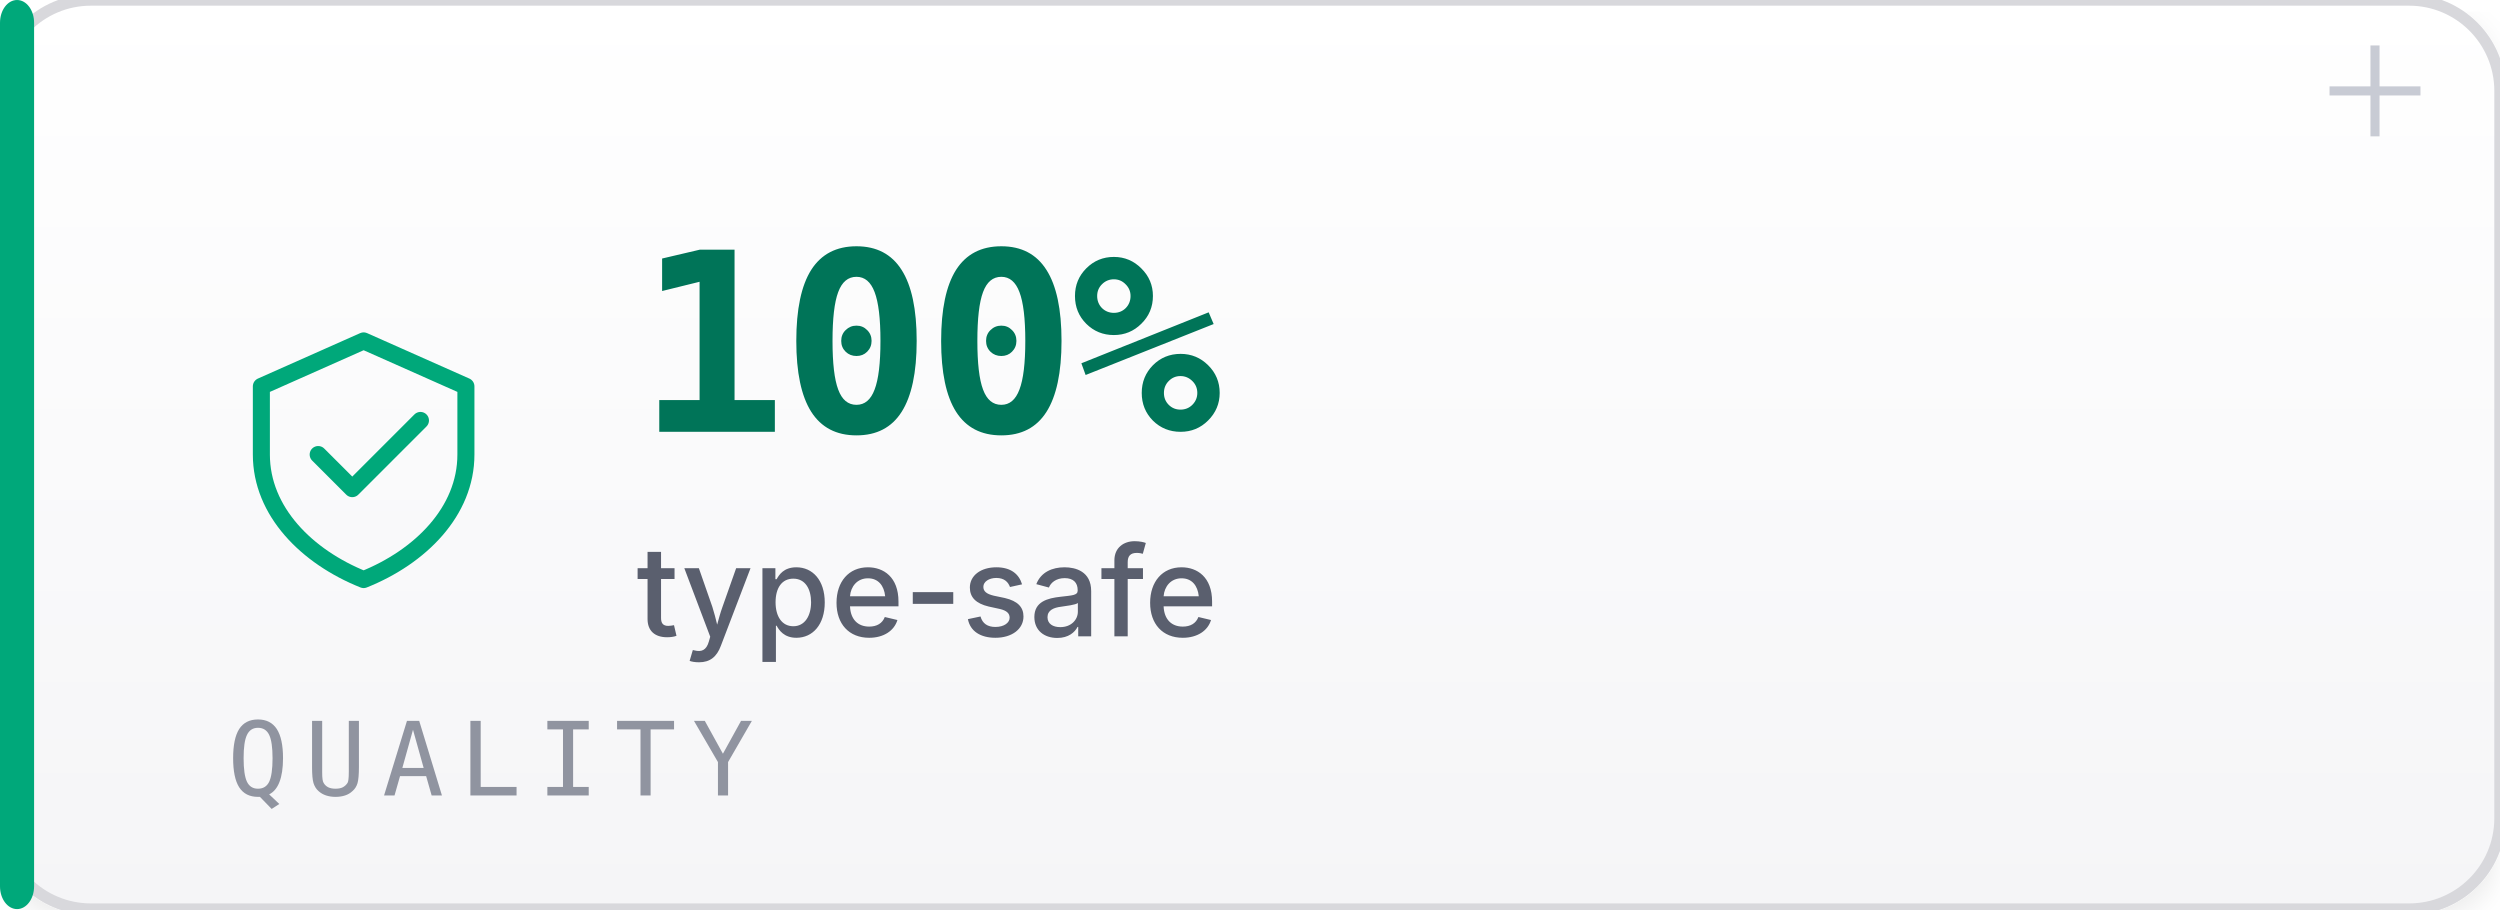
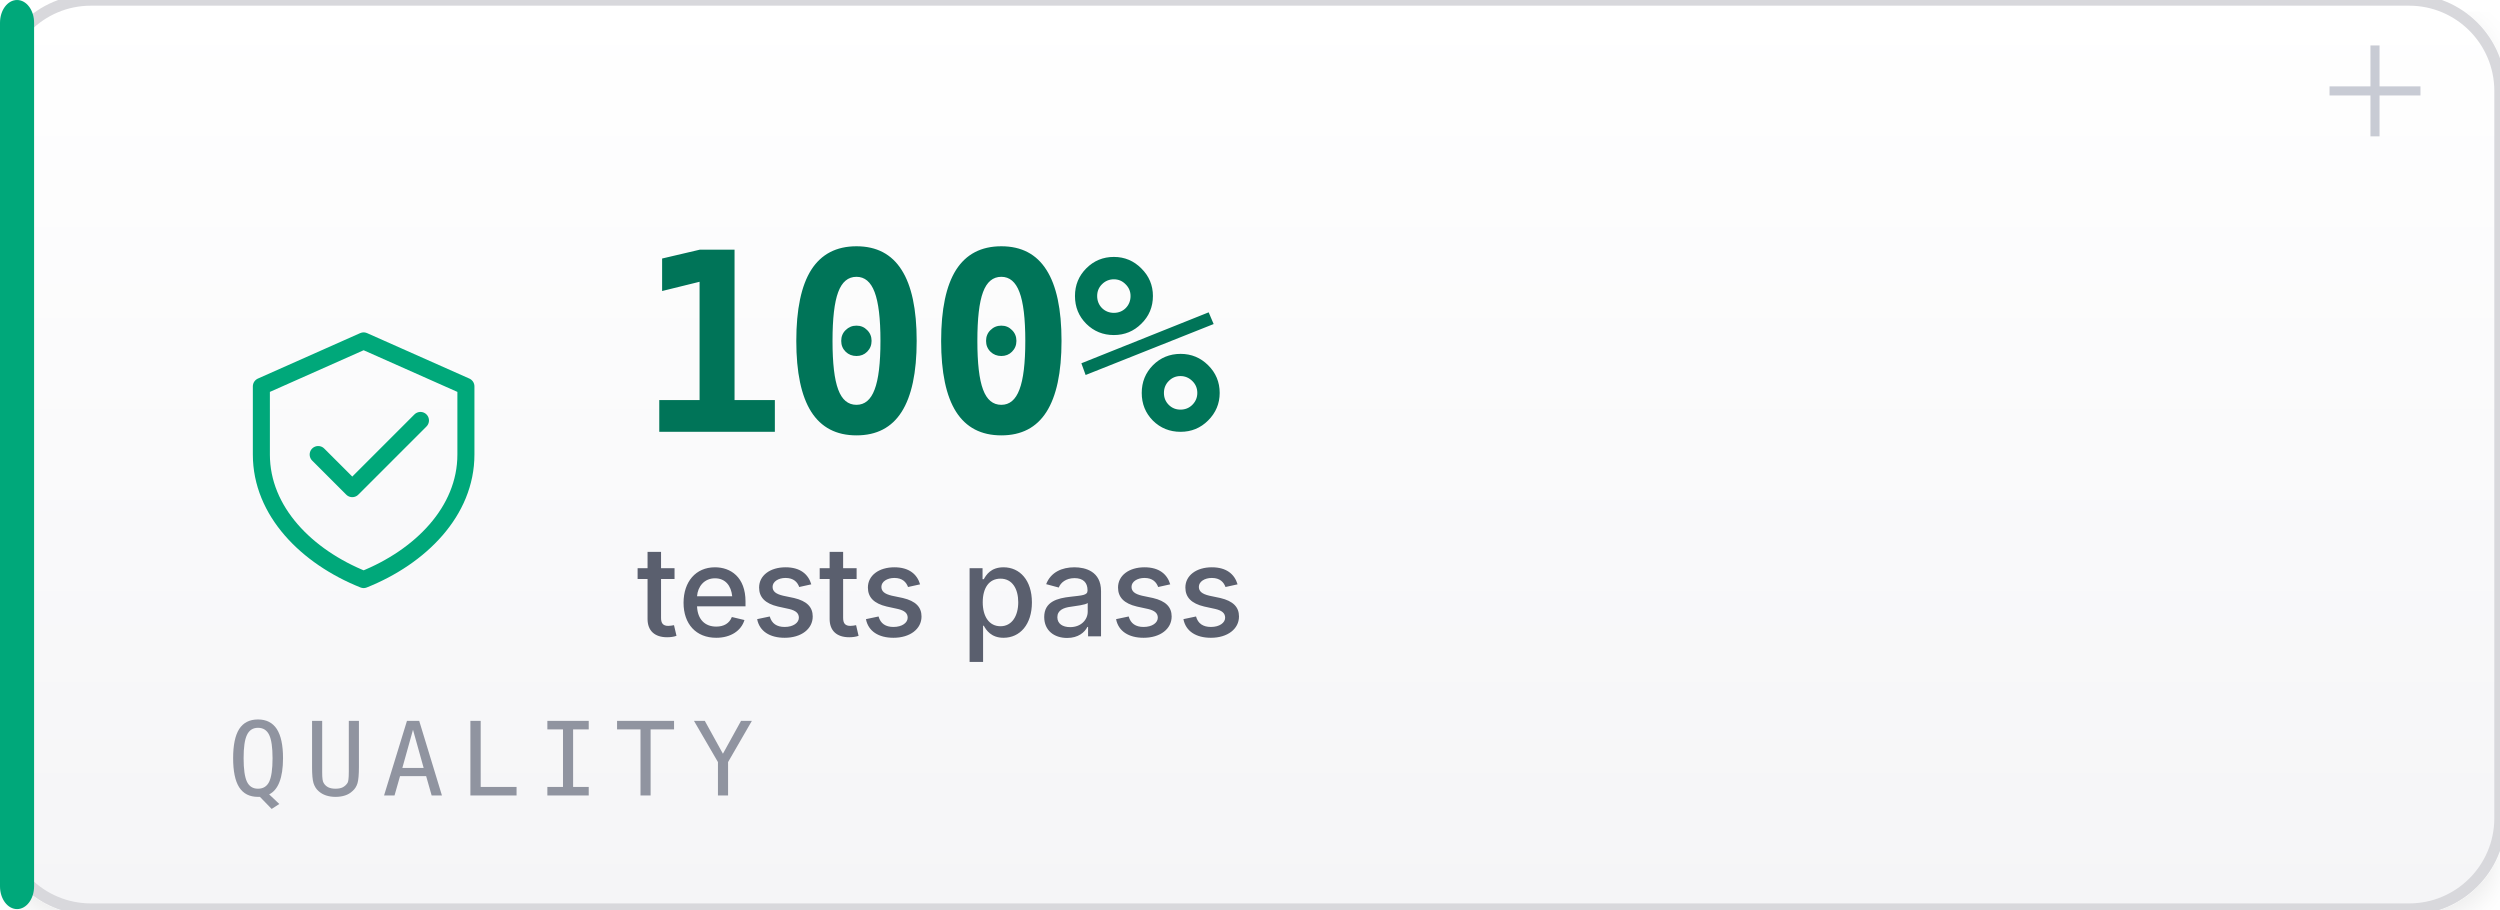
- <svg xmlns="http://www.w3.org/2000/svg" width="220" height="80" viewBox="0 0 220 80" role="img" aria-label="535+ tests passing">
+ <svg xmlns="http://www.w3.org/2000/svg" width="220" height="80" viewBox="0 0 220 80" role="img" aria-label="586 tests passing, 0 failing">
  <defs>
    <linearGradient id="bg-tests-l" x1="0" y1="0" x2="0" y2="1">
      <stop offset="0" stop-color="#FFFFFF" />
      <stop offset="1" stop-color="#F5F5F7" />
    </linearGradient>
    <filter id="sh-tests-l" x="-5%" y="-5%" width="110%" height="120%">
      <feGaussianBlur in="SourceAlpha" stdDeviation="1.2" />
      <feOffset dx="0" dy="1" result="off" />
      <feComponentTransfer>
        <feFuncA type="linear" slope="0.08" />
      </feComponentTransfer>
      <feMerge>
        <feMergeNode />
        <feMergeNode in="SourceGraphic" />
      </feMerge>
    </filter>
  </defs>
  <rect width="220" height="80" rx="8" fill="url(#bg-tests-l)" stroke="#D8D8DC" stroke-width="1" filter="url(#sh-tests-l)" />
  <rect x="0" y="0" width="3" height="80" rx="2" fill="#00A87A" />
  <g stroke="#C8CBD4" stroke-width="0.8" fill="none">
    <path d="M205 8 L213 8 M209 4 L209 12" />
  </g>
  <g transform="translate(20,28)" stroke="#00A87A" stroke-width="1.5" fill="none" stroke-linecap="round" stroke-linejoin="round">
    <path d="M12 2 L21 6 V12 C21 17 17 21 12 23 C7 21 3 17 3 12 V6 Z" />
    <path d="M8 12 L11 15 L17 9" />
  </g>
  <text x="56" y="38" fill="#007458" font-family="'JetBrains Mono','SFMono-Regular',ui-monospace,monospace" font-size="22" font-weight="700" letter-spacing="-0.5">100%</text>
-   <text x="56" y="56" fill="#5A5F6E" font-family="'Inter',ui-sans-serif,system-ui,sans-serif" font-size="11" font-weight="500">type-safe</text>
+   <text x="56" y="56" fill="#5A5F6E" font-family="'Inter',ui-sans-serif,system-ui,sans-serif" font-size="11" font-weight="500">tests pass</text>
  <text x="20" y="70" fill="#9094A0" font-family="'JetBrains Mono','SFMono-Regular',ui-monospace,monospace" font-size="9" font-weight="500" letter-spacing="1.4">QUALITY</text>
</svg>
